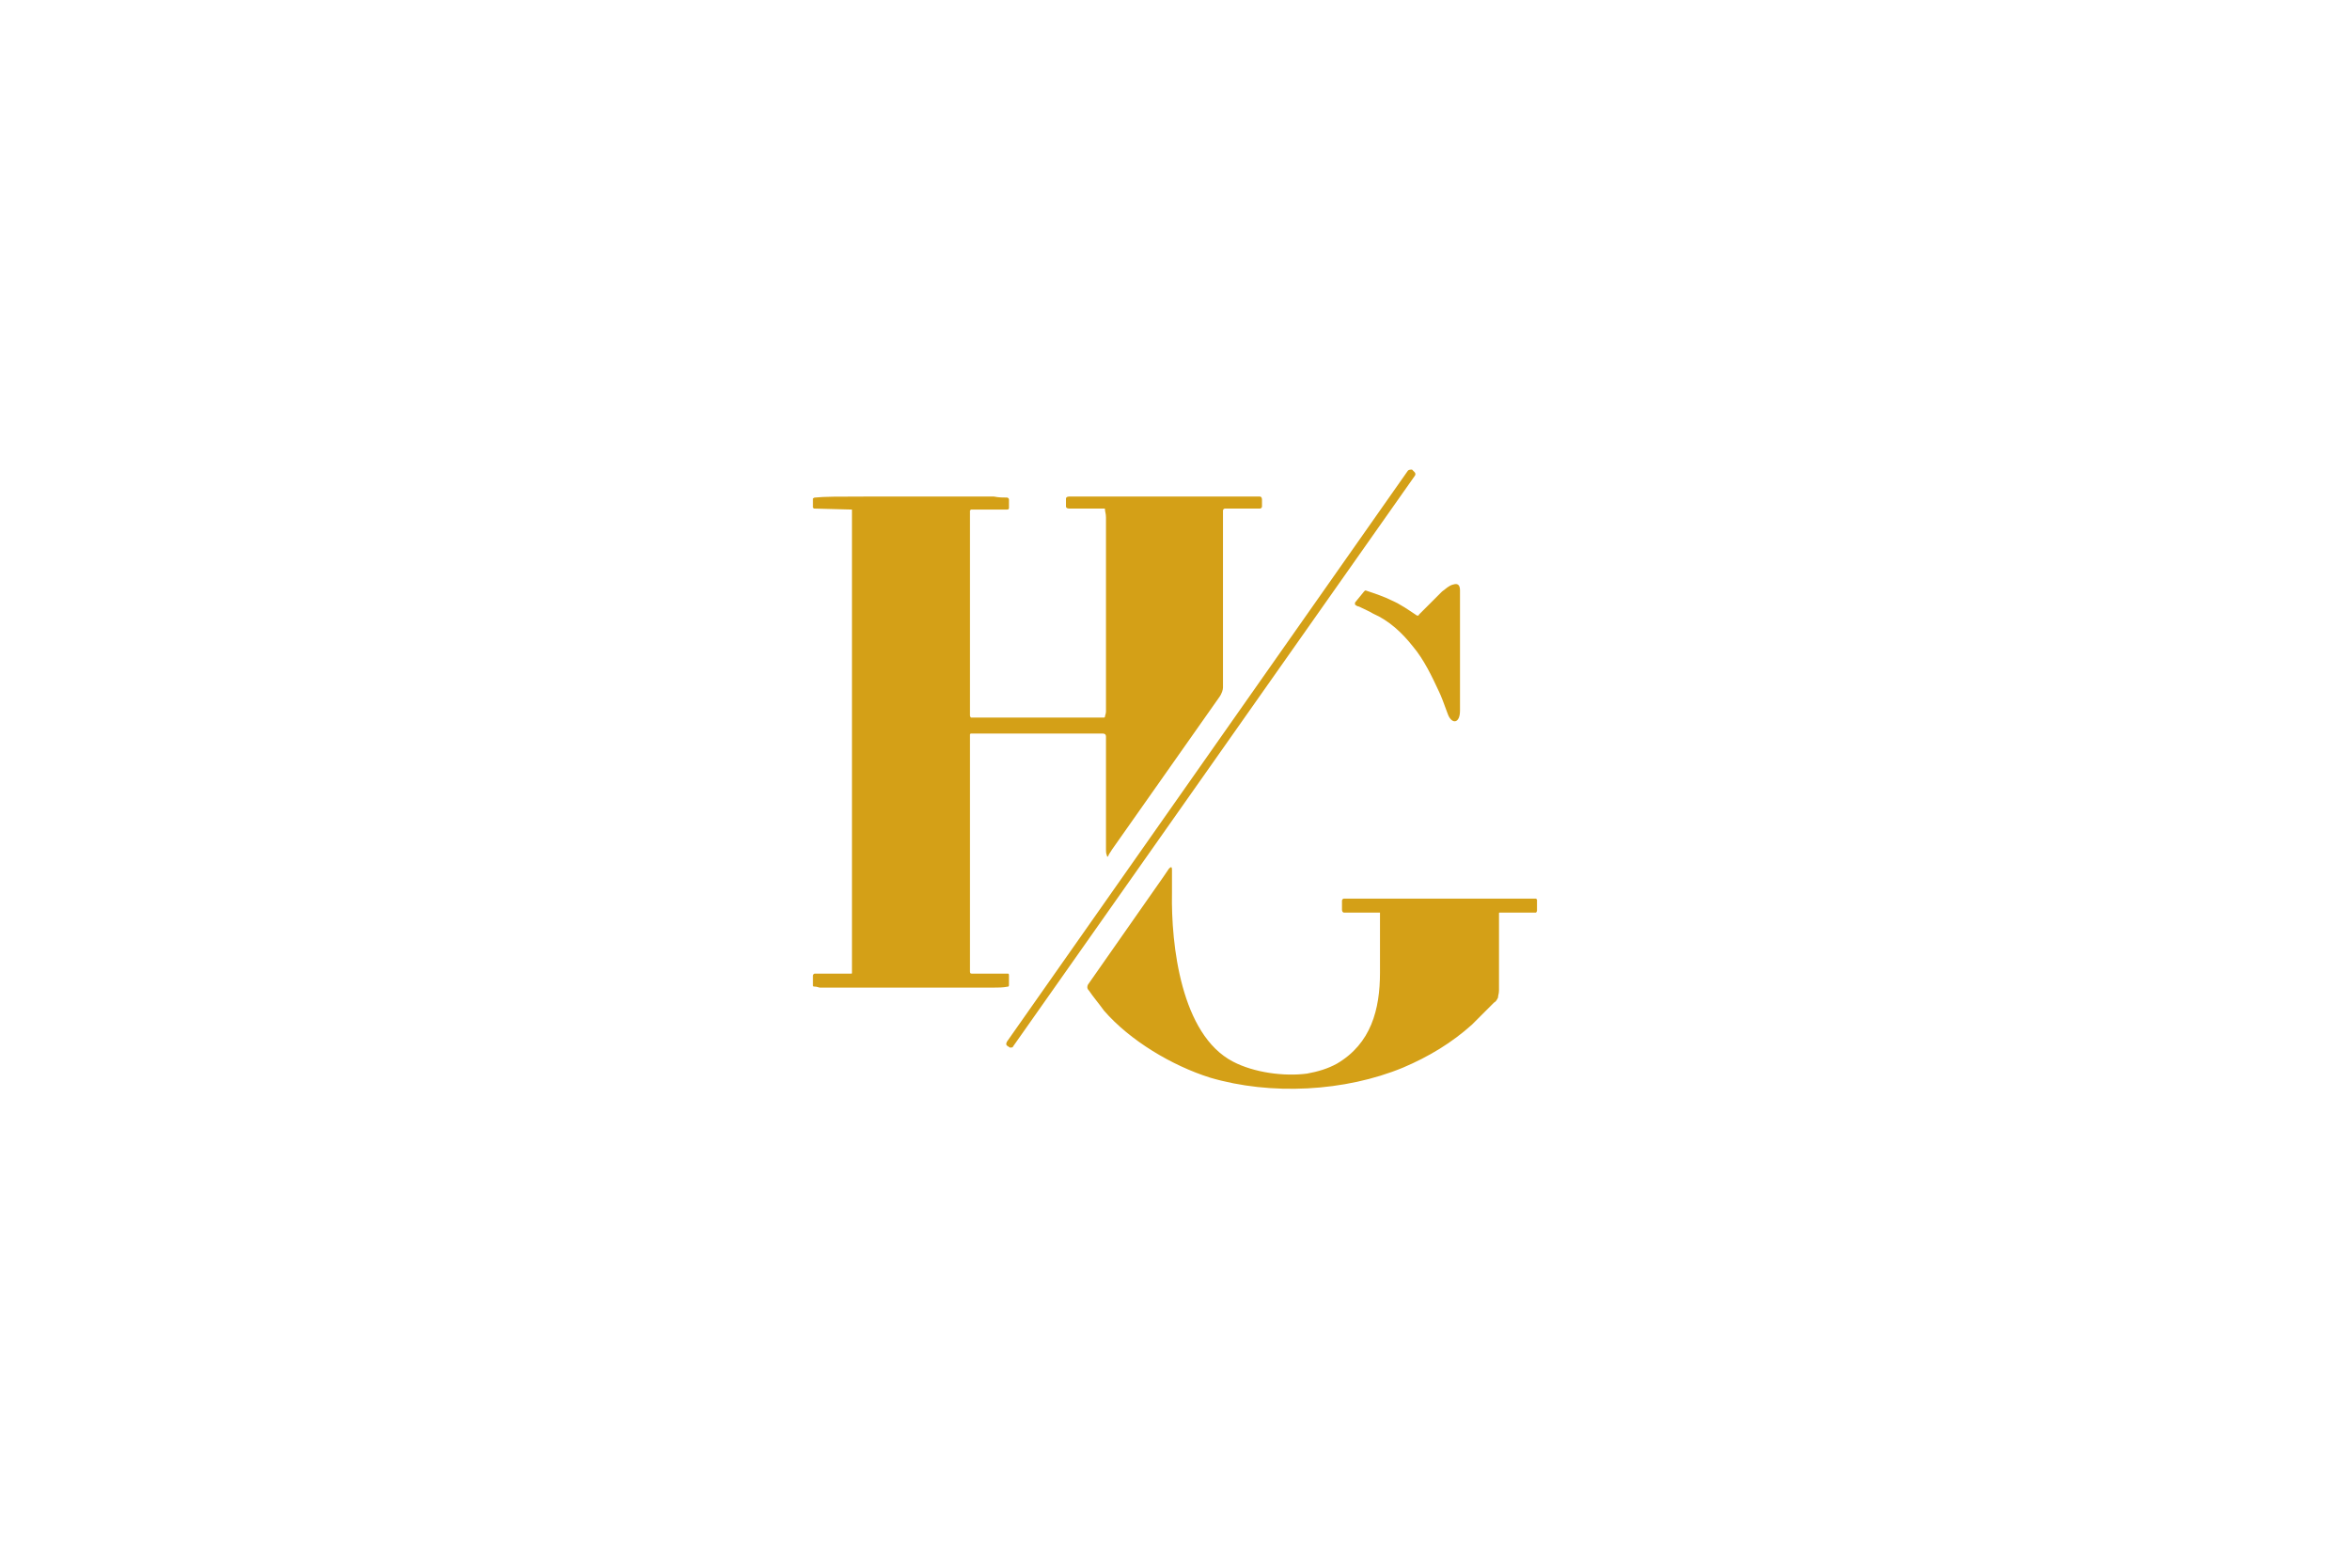
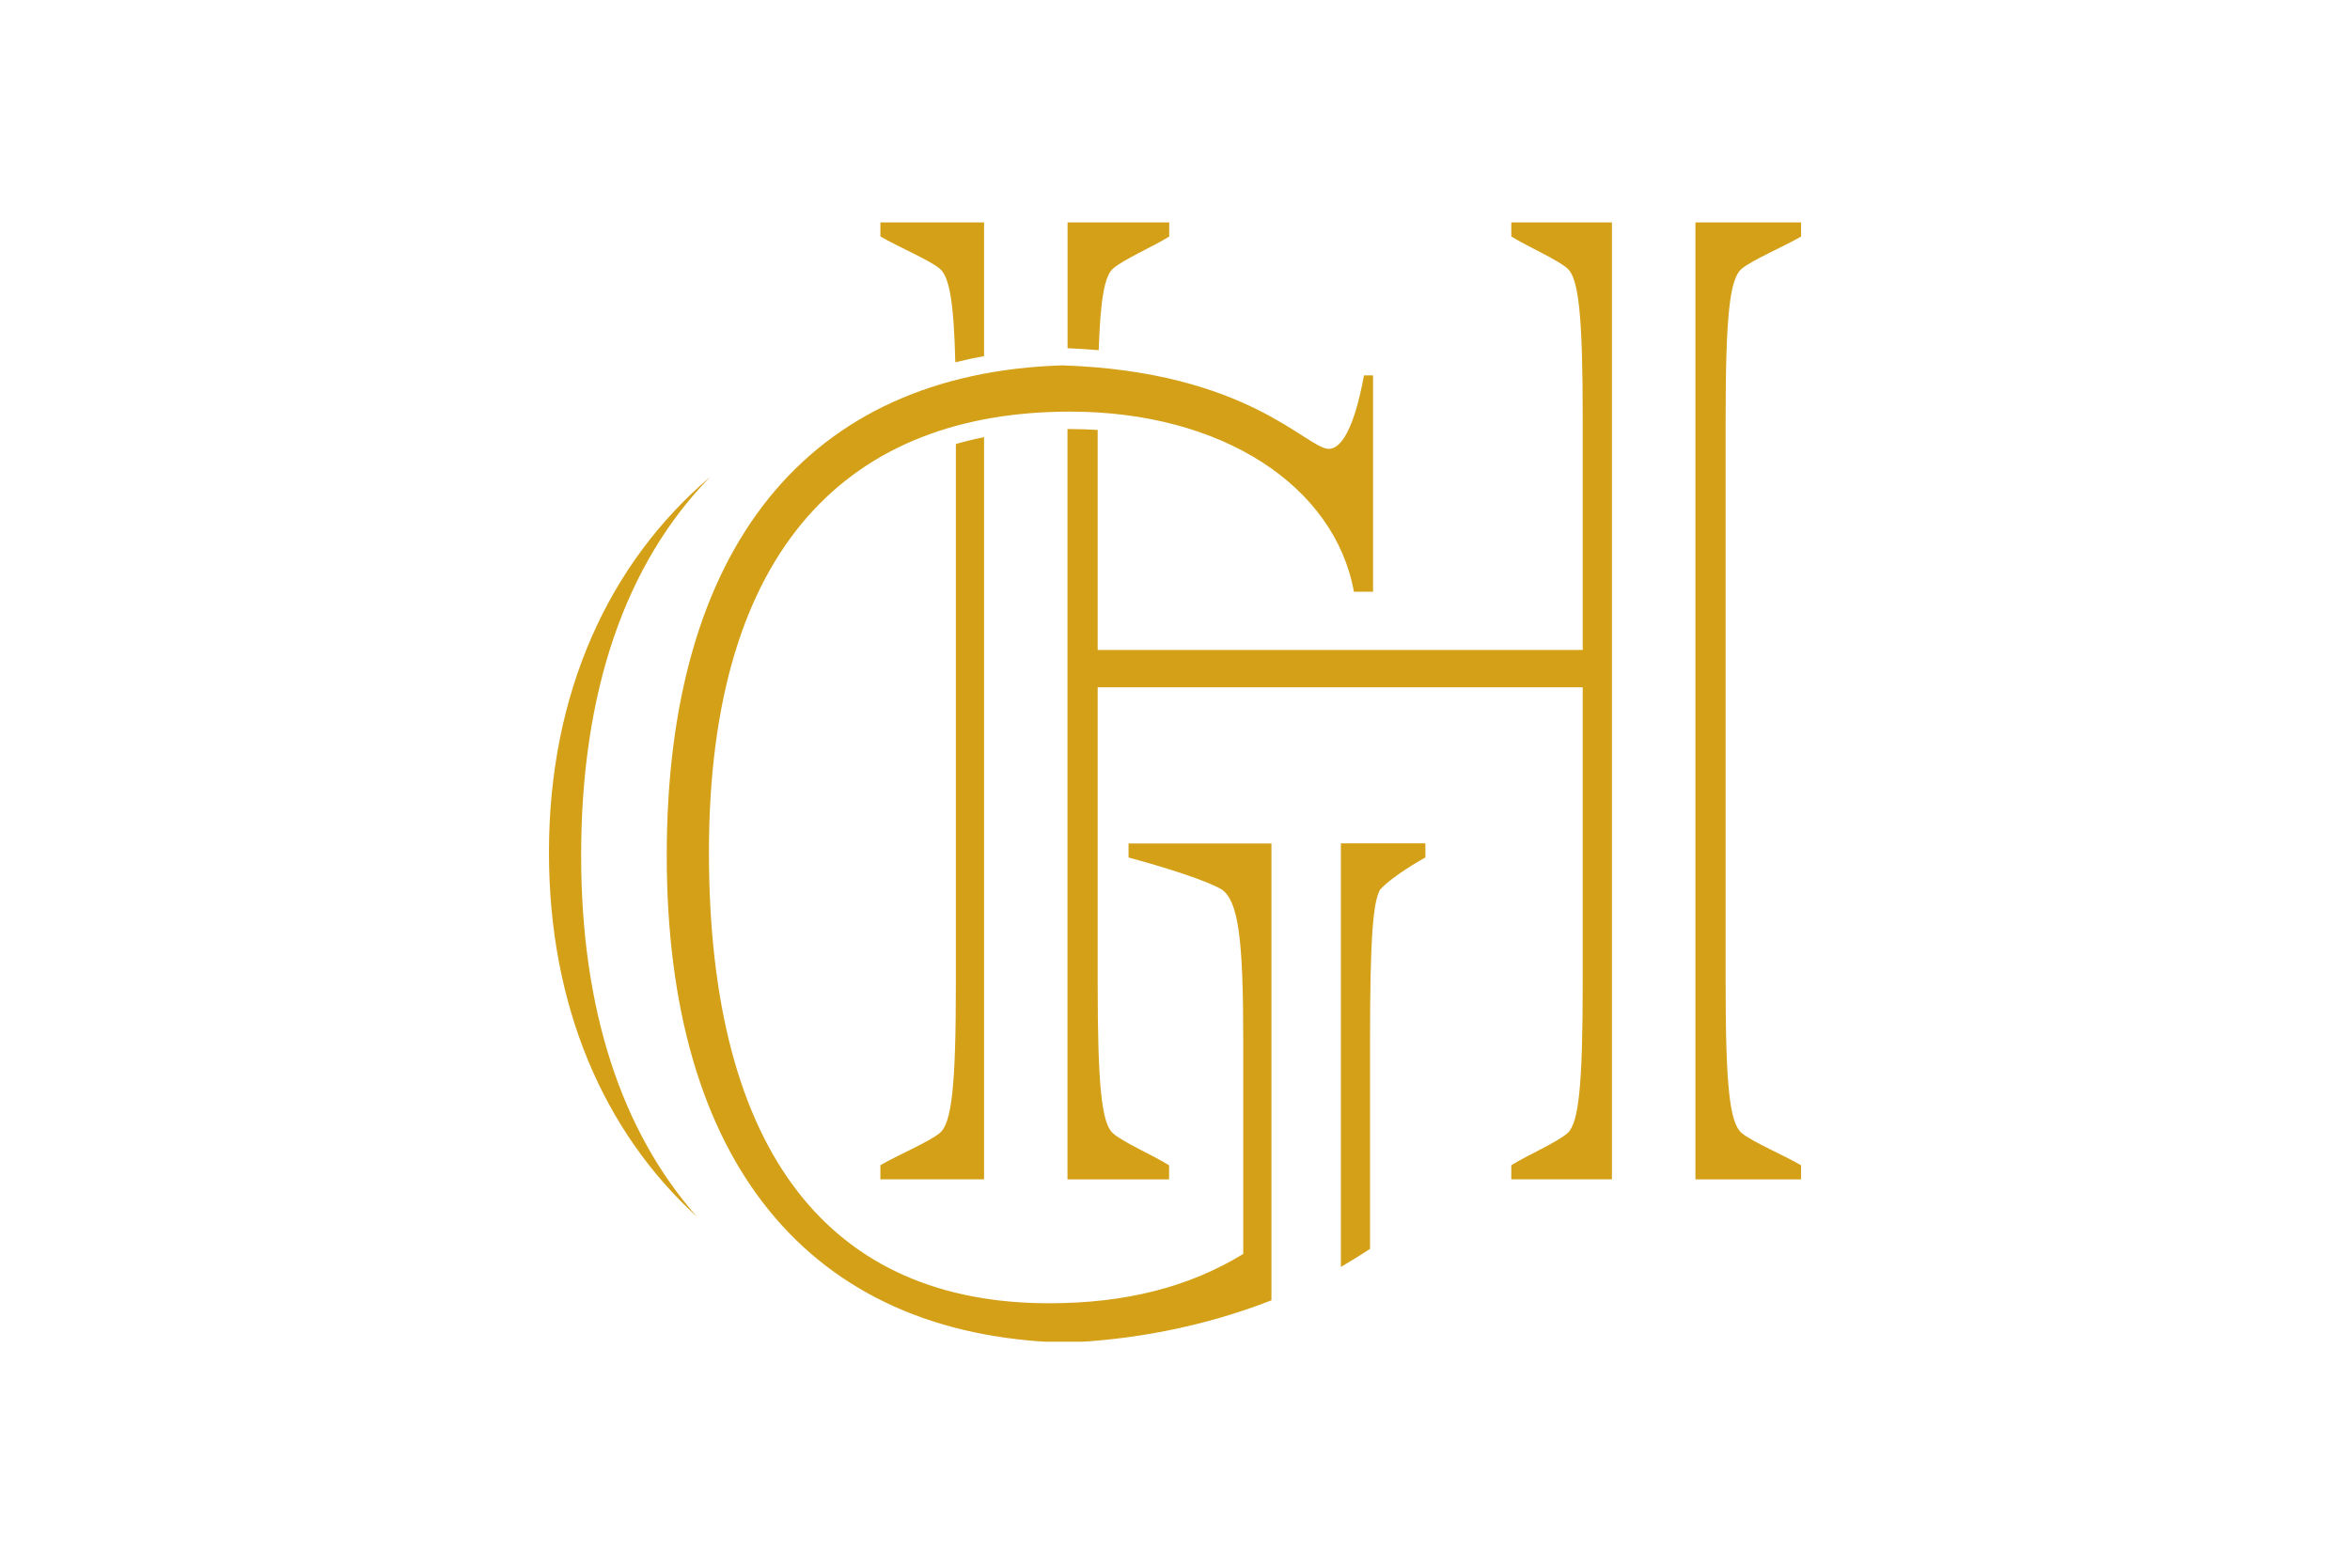
<svg xmlns="http://www.w3.org/2000/svg" width="1000" zoomAndPan="magnify" viewBox="0 0 750 500.25" height="667" preserveAspectRatio="xMidYMid meet" version="1.0">
  <defs>
-     <clipPath id="59cddb2ffb">
+     <clipPath id="70f8432fe5">
      <path d="M 0.562 0 L 749.438 0 L 749.438 499.5 L 0.562 499.5 Z M 0.562 0 " clip-rule="nonzero" />
    </clipPath>
-     <clipPath id="3f183b088a">
+     <clipPath id="fbc1def182">
      <path d="M 0.562 0 L 749.438 0 L 749.438 499.5 L 0.562 499.5 Z M 0.562 0 " clip-rule="nonzero" />
    </clipPath>
-     <clipPath id="c13169b8af">
+     <clipPath id="1eeba64293">
      <rect x="0" width="750" y="0" height="500" />
    </clipPath>
-     <clipPath id="925a422f50">
-       <path d="M 259 149.852 L 491 149.852 L 491 348 L 259 348 Z M 259 149.852 " clip-rule="nonzero" />
+     <clipPath id="2233ec61f7">
+       <path d="M 175 70.973 L 575 70.973 L 575 428.188 L 175 428.188 Z M 175 70.973 " clip-rule="nonzero" />
    </clipPath>
  </defs>
-   <g clip-path="url(#925a422f50)">
-     <path fill="#d4a017" d="M 450.637 149.852 L 451.273 150.488 C 451.594 150.809 451.914 151.129 451.594 151.766 L 323.289 334.008 C 323.289 334.328 322.652 334.328 322.332 334.328 L 321.375 333.691 C 321.055 333.371 321.055 333.051 321.375 332.414 L 449.359 150.168 C 449.68 149.852 450.316 149.852 450.637 149.852 Z M 440.105 291.242 L 428.934 291.242 C 428.613 291.242 428.293 290.922 428.293 290.285 L 428.293 287.41 C 428.293 287.094 428.613 286.773 428.934 286.773 L 490.215 286.773 C 490.215 286.773 490.531 287.094 490.531 287.094 L 490.531 290.602 C 490.531 290.922 490.215 291.242 490.215 291.242 L 478.723 291.242 C 478.402 291.242 478.402 291.242 478.402 291.559 C 478.402 297.945 478.402 306.242 478.402 316.137 C 478.402 317.094 478.086 317.73 478.086 318.371 C 477.766 319.008 477.445 319.648 476.809 319.965 C 473.297 323.477 471.062 325.711 469.785 326.988 C 463.402 332.734 456.062 337.199 447.766 340.711 C 429.254 348.371 405.633 349.648 386.164 343.902 C 374.035 340.074 360.633 332.094 352.332 322.52 C 350.738 320.285 348.824 318.051 347.547 316.137 C 346.906 315.496 346.906 314.859 347.227 314.223 C 364.141 289.965 372.762 277.836 373.078 277.199 C 373.719 276.559 374.035 276.559 374.035 277.516 C 374.035 281.027 374.035 283.582 374.035 284.859 C 373.719 301.453 376.91 330.18 393.504 338.797 C 400.207 342.309 409.785 343.586 417.125 342.625 C 420.637 341.988 423.828 341.031 426.699 339.434 C 437.551 333.051 440.422 322.199 440.422 310.391 C 440.422 302.094 440.422 295.711 440.422 291.242 C 440.422 291.242 440.422 291.242 440.105 291.242 Z M 452.551 196.449 C 452.551 196.449 452.871 196.449 452.871 196.129 C 455.105 193.895 457.66 191.344 460.211 188.789 C 461.488 187.832 462.445 186.875 463.723 186.555 C 465.637 185.918 465.957 187.191 465.957 188.469 C 465.957 211.77 465.957 224.535 465.957 226.77 C 465.957 230.918 463.402 231.238 462.125 228.047 C 460.852 224.535 459.891 221.98 459.254 220.707 C 457.02 215.918 454.465 210.492 450.957 206.344 C 447.445 201.875 443.297 198.043 438.188 195.809 C 437.23 195.172 435.637 194.535 433.723 193.574 C 433.402 193.574 432.762 193.258 432.445 192.938 C 432.445 192.938 432.445 192.617 432.445 192.301 L 435.316 188.789 C 435.316 188.789 435.637 188.469 435.637 188.469 C 435.637 188.469 435.953 188.469 435.953 188.469 C 438.828 189.426 441.699 190.383 444.254 191.66 C 447.125 192.938 449.359 194.535 452.23 196.449 C 452.23 196.449 452.23 196.449 452.551 196.449 Z M 352.652 228.684 C 352.652 228.367 352.973 227.727 352.973 227.09 C 352.973 195.492 352.973 174.746 352.973 165.172 C 352.973 163.895 352.652 163.254 352.652 162.617 C 352.652 162.297 352.652 162.297 352.332 162.297 L 341.164 162.297 C 340.523 162.297 340.203 161.98 340.203 161.66 L 340.203 159.105 C 340.203 158.785 340.523 158.469 341.164 158.469 L 402.125 158.469 C 402.441 158.469 402.762 158.785 402.762 159.426 L 402.762 161.66 C 402.762 161.98 402.441 162.297 402.125 162.297 L 390.953 162.297 C 390.633 162.297 390.312 162.617 390.312 162.938 C 390.312 181.449 390.312 200.277 390.312 219.43 C 390.312 220.066 389.996 221.344 389.039 222.621 C 377.547 238.898 366.375 254.855 354.887 271.133 C 354.566 271.773 353.93 272.41 353.609 273.367 C 353.289 273.367 353.289 273.367 353.289 273.047 C 352.973 272.41 352.973 271.773 352.973 271.133 C 352.973 250.707 352.973 238.578 352.973 235.066 C 352.973 234.43 352.652 234.109 352.016 234.109 L 309.883 234.109 C 309.566 234.109 309.566 234.43 309.566 234.43 L 309.566 310.07 C 309.566 310.711 309.883 310.711 310.203 310.711 L 321.695 310.711 C 322.012 310.711 322.012 311.031 322.012 311.348 L 322.012 314.223 C 322.012 314.539 322.012 314.859 321.695 314.859 C 320.098 315.18 318.5 315.18 316.906 315.18 C 308.926 315.18 290.414 315.18 261.691 315.18 C 261.371 315.18 260.734 314.859 260.094 314.859 C 259.773 314.859 259.457 314.859 259.457 314.539 L 259.457 311.348 C 259.457 311.031 259.773 310.711 260.094 310.711 L 271.586 310.711 C 271.902 310.711 271.902 310.711 271.902 310.391 L 271.902 162.938 C 271.902 162.938 271.902 162.617 271.902 162.617 L 259.773 162.297 C 259.773 162.297 259.457 161.98 259.457 161.98 L 259.457 159.105 C 259.457 159.105 259.773 158.785 260.094 158.785 C 262.965 158.469 268.074 158.469 275.734 158.469 C 276.051 158.469 288.5 158.469 313.395 158.469 C 315.629 158.469 316.906 158.469 317.227 158.469 C 318.82 158.785 320.098 158.785 321.375 158.785 C 321.695 158.785 322.012 159.105 322.012 159.426 L 322.012 161.98 C 322.012 162.297 322.012 162.617 321.375 162.617 L 309.883 162.617 C 309.883 162.617 309.566 162.938 309.566 162.938 L 309.566 228.367 C 309.566 228.684 309.883 229.004 309.883 229.004 L 352.332 229.004 C 352.652 229.004 352.652 228.684 352.652 228.684 Z M 352.652 228.684 " fill-opacity="1" fill-rule="evenodd" />
+   <g clip-path="url(#2233ec61f7)">
+     <path fill="#d4a017" d="M 226.59 152.25 C 199.613 179.883 185.469 220.652 185.469 273.004 C 185.469 322.137 198.32 361 222.406 388.281 C 192.539 361 175.199 320.867 175.199 272.039 C 175.199 220.98 194.469 179.555 226.59 152.25 Z M 338.977 116.602 C 398.379 118.531 417.012 143.25 424.086 143.25 C 427.938 143.25 432.121 137.141 435.316 119.801 L 438.207 119.801 L 438.207 188.836 L 432.098 188.836 C 425.992 155.117 390.039 131.359 341.539 131.359 C 271.539 131.383 226.258 174.102 226.258 272.039 C 226.258 369.016 265.758 415.914 334.797 415.914 C 359.211 415.914 379.441 410.77 396.781 400.172 L 396.781 331.77 C 396.781 299.344 395.184 287.781 390.039 283.93 C 385.223 281.039 372.062 276.855 360.172 273.66 L 360.172 269.172 L 405.781 269.172 L 405.781 414.973 C 383.621 423.645 360.172 427.824 339.633 428.461 C 258.074 426.207 212.793 370.656 212.793 273.023 C 212.773 174.734 257.723 119.188 338.977 116.602 Z M 427.938 269.148 L 454.914 269.148 L 454.914 273.637 C 449.133 276.855 443.023 281.016 440.465 283.906 C 438.207 287.762 437.246 299.32 437.246 331.75 L 437.246 398.551 C 434.355 400.48 431.137 402.406 427.938 404.332 Z M 350.648 111.766 C 351.195 95.168 352.574 88.117 355.18 85.754 C 358.398 82.863 368.035 78.68 373.156 75.484 L 373.156 70.973 L 340.707 70.973 L 340.707 111.129 C 344.145 111.262 347.453 111.48 350.648 111.766 Z M 305.062 313.75 C 305.062 346.508 303.77 358.395 299.918 361.594 C 296.391 364.48 286.43 368.664 280.977 371.859 L 280.977 376.352 L 314.062 376.352 L 314.062 139.508 C 310.973 140.117 307.973 140.863 305.062 141.695 Z M 482.328 75.461 C 487.473 78.68 497.105 82.84 500.305 85.73 C 503.828 88.949 505.121 100.816 505.121 133.574 L 505.121 207.426 L 350.32 207.426 L 350.32 137.207 C 347.43 137.031 344.496 136.922 341.52 136.922 C 341.234 136.922 340.969 136.922 340.688 136.922 L 340.688 376.371 L 373.113 376.371 L 373.113 371.883 C 367.969 368.664 358.332 364.504 355.137 361.613 C 351.613 358.395 350.32 346.527 350.32 313.773 L 350.32 219.336 L 505.121 219.336 L 505.121 313.75 C 505.121 346.508 503.828 358.395 500.305 361.594 C 497.086 364.484 487.453 368.664 482.328 371.859 L 482.328 376.352 L 514.449 376.352 L 514.449 70.973 L 482.328 70.973 Z M 304.887 115.617 C 307.887 114.875 310.953 114.215 314.062 113.648 L 314.062 70.973 L 280.977 70.973 L 280.977 75.461 C 286.43 78.68 296.391 82.84 299.918 85.73 C 302.98 88.293 304.406 96.242 304.887 115.617 Z M 555.875 85.754 C 559.398 82.863 569.363 78.68 574.812 75.484 L 574.812 70.973 L 541.094 70.973 L 541.094 376.371 L 574.812 376.371 L 574.812 371.883 C 569.363 368.664 559.398 364.504 555.875 361.613 C 552.02 358.395 550.73 346.527 550.73 313.773 L 550.73 133.594 C 550.75 100.84 552.02 88.949 555.875 85.754 Z M 555.875 85.754 " fill-opacity="1" fill-rule="nonzero" />
  </g>
</svg>
